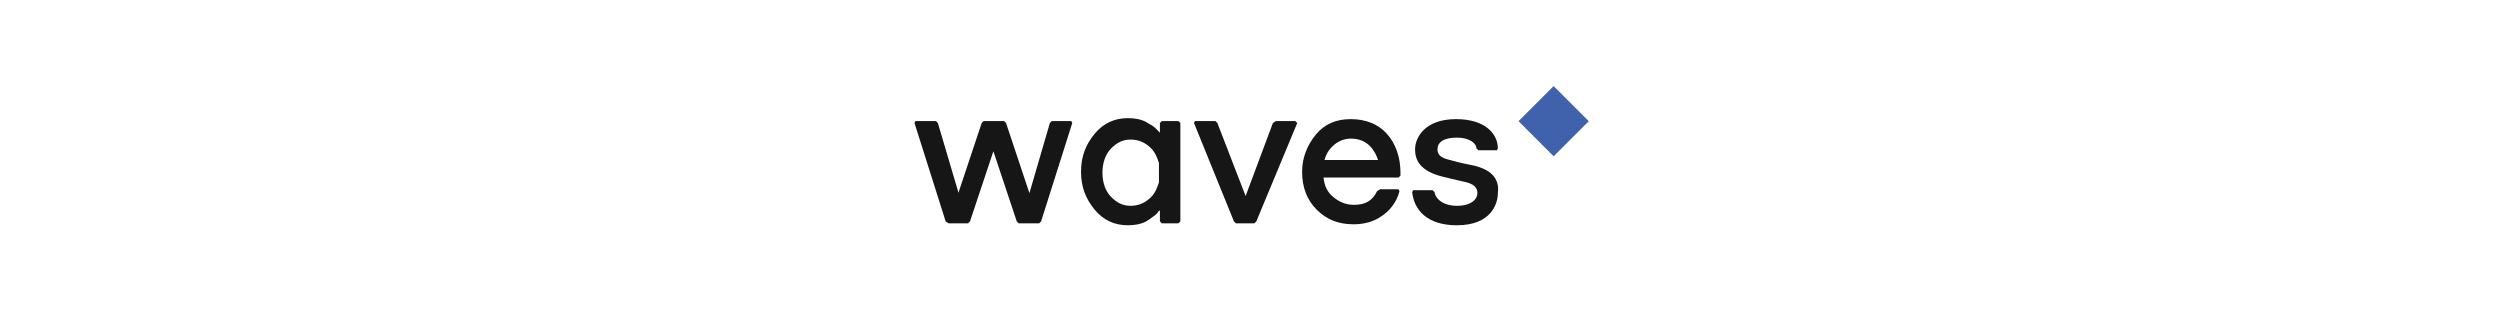
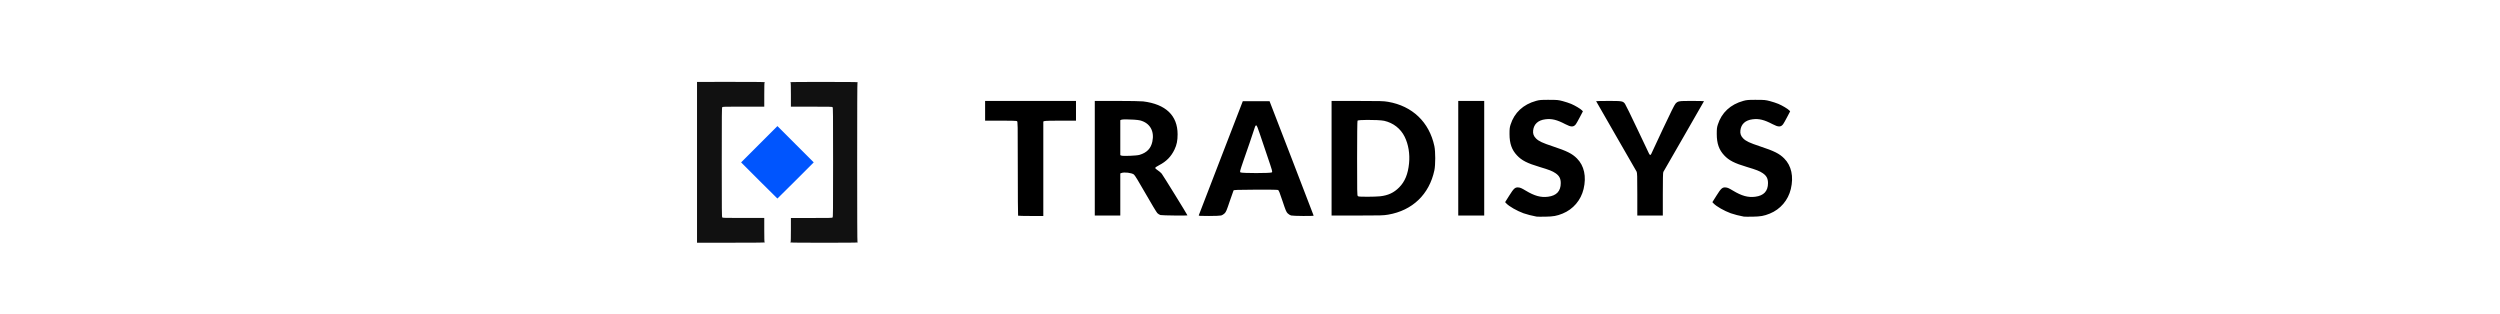
- <svg xmlns="http://www.w3.org/2000/svg" version="1.1" id="Слой_1" shape-rendering="geometricPrecision" text-rendering="geometricPrecision" image-rendering="optimizeQuality" x="0px" y="0px" viewBox="0 0 256.7 32.2" style="enable-background:new 0 0 256.7 32.2;" xml:space="preserve">
+ <svg xmlns="http://www.w3.org/2000/svg" style="enable-background:new 0 0 256.7 32.2" text-rendering="geometricPrecision" xml:space="preserve" shape-rendering="geometricPrecision" viewBox="0 0 256.7 32.2" version="1.1" image-rendering="optimizeQuality" y="0px" x="0px">
  <style type="text/css">
	.st0{fill:#4062ad;}
	.st1{fill:#161616;}
</style>
-   <rect id="Rectangle-path_1_" x="157" y="9.9" transform="matrix(0.7071 -0.7071 0.7071 0.7071 37.9084 116.4574)" class="st0" width="5.1" height="5.1" />
-   <g id="Group_2_" transform="translate(0, 9.831094)">
-     <polygon id="Shape_14_" class="st1" points="110,2.6 108,2.6 107.8,2.8 105.7,10 105.7,10 103.3,2.8 103.1,2.6 101,2.6 100.8,2.8    98.4,10 98.4,9.9 98.4,9.9 96.3,2.8 96.1,2.6 94,2.6 93.9,2.8 97.1,12.9 97.4,13.1 99.4,13.1 99.6,12.9 102,5.7 102,5.7    104.4,12.9 104.6,13.1 106.7,13.1 106.9,12.9 110.1,2.8  " />
-     <polygon id="Shape_13_" class="st1" points="133,2.6 131,2.6 130.7,2.8 127.9,10.3 127.9,10.3 125,2.8 124.8,2.6 122.7,2.6    122.6,2.8 126.7,12.9 126.9,13.1 128.8,13.1 129,12.9 133.2,2.8  " />
-     <path id="Shape_12_" class="st1" d="M143.6,8.4l0.2-0.2V7.9c0-1.6-0.5-3-1.4-4c-0.9-1-2.2-1.5-3.7-1.5c-1.5,0-2.7,0.5-3.6,1.6   c-0.9,1.1-1.4,2.4-1.4,3.8c0,1.6,0.5,2.9,1.5,3.9s2.2,1.5,3.8,1.5c1.1,0,2.1-0.3,2.8-0.8c0.8-0.5,1.6-1.4,1.9-2.6l-0.1-0.2h-1.9   l-0.3,0.2c-0.5,1-1.2,1.4-2.4,1.4c-0.8,0-1.5-0.3-2.1-0.8c-0.6-0.5-0.9-1.1-1-2L143.6,8.4z M136,6.6c0.3-1.2,1.4-2.2,2.7-2.2   c1.8,0,2.5,1.3,2.8,2.2H136z" />
-     <path id="Shape_11_" class="st1" d="M119.3,2.6l-0.2,0.2v1l0,0c-0.3-0.3-0.6-0.7-1.1-0.9c-0.1-0.1-0.2-0.1-0.3-0.2   c-0.6-0.3-1.2-0.4-1.9-0.4c-1.3,0-2.5,0.5-3.4,1.6s-1.4,2.3-1.4,3.9s0.5,2.8,1.4,3.9s2.1,1.6,3.4,1.6c0.7,0,1.3-0.1,1.9-0.4   c0.1-0.1,0.2-0.1,0.3-0.2c0.4-0.3,0.8-0.5,1-0.9c0,0,0.1,0,0.1,0v1.1l0.2,0.2h1.7l0.2-0.2V2.8L121,2.6L119.3,2.6L119.3,2.6z    M118.2,10.4c-0.6,0.6-1.3,0.9-2.1,0.9c-0.8,0-1.4-0.3-2-0.9c-0.6-0.6-0.9-1.5-0.9-2.5c0-1,0.3-1.9,0.9-2.5c0.6-0.6,1.2-0.9,2-0.9   s1.5,0.3,2.1,0.9c0.4,0.4,0.6,0.9,0.8,1.5v2C118.8,9.5,118.6,10,118.2,10.4z" />
-     <path id="Shape_10_" class="st1" d="M151,7.1c0,0-1.1-0.2-2.1-0.5c-0.9-0.2-1.3-0.5-1.3-1.1c0-0.7,0.6-1.2,2-1.2c1.3,0,2,0.6,2,1.1   l0.2,0.2h1.9l0.1-0.2c0-1.4-1.2-3-4.3-3c-3.2,0-4.2,1.9-4.2,3.1c0,1,0.4,2.2,2.8,2.8c0,0,1.2,0.3,2.1,0.5c1.1,0.2,1.5,0.6,1.5,1.2   c0,0.6-0.6,1.3-2.1,1.3c-1.4,0-2.2-0.7-2.3-1.4l-0.2-0.2h-2l-0.1,0.2c0.2,1.8,1.5,3.4,4.6,3.4c3.5,0,4.2-2.2,4.2-3.3   C154,8.5,153.1,7.5,151,7.1z" />
-   </g>
+   <path d="m77.953 18.53-1.856-1.856 1.864-1.864 1.864-1.864 1.864 1.864 1.864 1.864-1.856 1.856c-1.021 1.021-1.863 1.856-1.873 1.856-0.009 0-0.852-0.835-1.873-1.856z" stroke-width=".033" fill="#0055fe" />
+   <path opacity="0.93" d="m71.57 8.411v16.511h3.485c2.301 0 3.485-0.011 3.485-0.033 0-0.018-0.015-0.033-0.033-0.033-0.021 0-0.033-0.434-0.033-1.238v-1.238h-2.13c-1.894 0-2.136-0.006-2.182-0.051-0.046-0.046-0.051-0.605-0.051-5.664s0.005-5.618 0.051-5.664c0.045-0.045 0.288-0.051 2.182-0.051h2.131v-1.238c0-0.803 0.011-1.238 0.033-1.238 0.018 0 0.033-0.015 0.033-0.033 0-0.022-1.183-0.033-3.485-0.033zm13.042 0c-2.29 0-3.468 0.011-3.468 0.033 0 0.018 0.015 0.033 0.033 0.033 0.021 0 0.033 0.434 0.033 1.238v1.238h2.114c1.879 0 2.12 0.006 2.166 0.051 0.046 0.046 0.051 0.605 0.051 5.664s-0.005 5.618-0.051 5.664c-0.045 0.045-0.287 0.051-2.166 0.051h-2.114v1.238c0 0.803-0.011 1.238-0.033 1.238-0.018 0-0.033 0.015-0.033 0.033 0 0.021 1.178 0.033 3.468 0.033 2.29 0 3.468-0.011 3.468-0.033 0-0.018-0.015-0.033-0.033-0.033-0.022 0-0.033-2.752-0.033-8.19s0.011-8.19 0.033-8.19c0.018 0 0.033-0.015 0.033-0.033 0-0.022-1.178-0.033-3.468-0.033z" stroke-width=".033" />
+   <path stroke-width=".046" d="m159.04 10.25c-0.816 0-0.962 0.012-1.306 0.106-1.33 0.363-2.244 1.213-2.631 2.447-0.091 0.291-0.107 0.438-0.106 0.964 0.002 0.967 0.228 1.611 0.763 2.183 0.491 0.525 1.051 0.811 2.338 1.195 0.981 0.293 1.301 0.419 1.626 0.641 0.386 0.264 0.534 0.547 0.534 1.017 0 0.823-0.434 1.287-1.306 1.398-0.744 0.094-1.386-0.082-2.296-0.63-0.407-0.245-0.553-0.309-0.739-0.324-0.35-0.028-0.473 0.082-0.958 0.853l-0.413 0.657 0.133 0.14c0.287 0.301 1.079 0.753 1.758 1.002 0.3 0.11 0.925 0.27 1.34 0.343 0.063 0.011 0.467 0.014 0.896 0.007 0.83-0.014 1.17-0.075 1.77-0.317 1.086-0.439 1.884-1.372 2.159-2.524 0.305-1.276 0.063-2.392-0.68-3.138-0.493-0.495-1.026-0.763-2.477-1.242-1.068-0.353-1.442-0.528-1.724-0.807-0.248-0.245-0.337-0.496-0.298-0.833 0.077-0.651 0.509-1.044 1.251-1.138 0.659-0.084 1.191 0.046 2.055 0.5 0.592 0.311 0.843 0.312 1.08 0.006 0.049-0.063 0.232-0.387 0.406-0.719l0.317-0.604-0.09-0.099c-0.139-0.153-0.715-0.497-1.12-0.668-0.201-0.085-0.59-0.212-0.864-0.284-0.468-0.122-0.558-0.13-1.419-0.13zm21.28 0c-0.816 0-0.962 0.012-1.306 0.106-1.33 0.363-2.244 1.213-2.631 2.447-0.091 0.291-0.107 0.438-0.106 0.964 0.002 0.967 0.228 1.611 0.763 2.183 0.491 0.525 1.051 0.811 2.338 1.195 0.981 0.293 1.301 0.419 1.626 0.641 0.386 0.264 0.534 0.547 0.534 1.017 0 0.823-0.434 1.287-1.306 1.398-0.744 0.094-1.386-0.082-2.296-0.63-0.407-0.245-0.553-0.309-0.739-0.324-0.35-0.028-0.473 0.082-0.958 0.853l-0.413 0.657 0.133 0.14c0.287 0.301 1.079 0.753 1.758 1.002 0.3 0.11 0.925 0.27 1.34 0.343 0.063 0.011 0.466 0.014 0.896 0.007 0.83-0.014 1.17-0.075 1.77-0.317 1.086-0.439 1.884-1.372 2.159-2.524 0.305-1.276 0.063-2.392-0.68-3.138-0.493-0.495-1.026-0.763-2.477-1.242-1.068-0.353-1.442-0.528-1.724-0.807-0.248-0.245-0.337-0.496-0.298-0.833 0.077-0.651 0.509-1.044 1.251-1.138 0.659-0.084 1.191 0.046 2.055 0.5 0.592 0.311 0.843 0.312 1.08 0.006 0.049-0.063 0.232-0.387 0.406-0.719l0.317-0.604-0.09-0.099c-0.139-0.153-0.715-0.497-1.12-0.668-0.201-0.085-0.59-0.212-0.864-0.284-0.468-0.122-0.558-0.13-1.419-0.13zm-79.169 0.115v2.022h1.589c1.007 0 1.621 0.017 1.678 0.048 0.087 0.047 0.089 0.149 0.089 4.864 0 2.649 0.014 4.83 0.031 4.847 0.017 0.017 0.606 0.031 1.31 0.031h1.279v-9.7l0.118-0.045c0.068-0.026 0.775-0.045 1.678-0.045h1.56v-2.022h-4.665zm11.261 0v11.766h2.62v-4.323l0.118-0.045c0.294-0.112 1.05-0.02 1.28 0.156 0.097 0.074 0.48 0.7 1.199 1.96 0.581 1.019 1.124 1.92 1.206 2.003 0.082 0.083 0.226 0.173 0.322 0.199 0.162 0.045 2.77 0.073 2.77 0.03 0-0.051-2.513-4.12-2.643-4.279-0.083-0.101-0.265-0.256-0.406-0.345-0.143-0.09-0.257-0.195-0.258-0.239-0.002-0.053 0.129-0.146 0.4-0.286 0.745-0.386 1.228-0.878 1.58-1.612 0.227-0.473 0.316-0.912 0.316-1.558 0-1.932-1.217-3.095-3.538-3.381-0.223-0.027-1.369-0.048-2.677-0.048zm24.314 0v11.766h2.638c2.429 0 2.681-0.007 3.176-0.092 2.491-0.426 4.218-2.083 4.742-4.55 0.117-0.551 0.117-1.931 0-2.482-0.523-2.465-2.258-4.125-4.756-4.553-0.477-0.081-0.758-0.089-3.161-0.089zm13.007 0v11.766h2.666v-11.766h-1.333zm15.425 0c-0.698 0-1.268 0.011-1.268 0.024s0.918 1.613 2.04 3.555c1.122 1.942 2.074 3.595 2.114 3.673 0.065 0.125 0.074 0.411 0.074 2.328v2.185h2.62v-2.186c0-1.542 0.015-2.216 0.052-2.287 0.029-0.055 0.98-1.708 2.114-3.672s2.062-3.583 2.062-3.596c0-0.014-0.559-0.025-1.242-0.025-1.37 0-1.427 0.01-1.685 0.282-0.099 0.104-0.519 0.949-1.29 2.591-0.629 1.34-1.168 2.494-1.198 2.566-0.063 0.149-0.144 0.142-0.225-0.019-0.031-0.061-0.575-1.207-1.209-2.546-0.634-1.339-1.202-2.5-1.263-2.579-0.214-0.281-0.292-0.295-1.696-0.295zm-37.547 0.023-2.245 5.814c-1.235 3.198-2.256 5.85-2.271 5.894-0.024 0.075 0.046 0.08 1.046 0.08 0.64 0 1.145-0.021 1.254-0.051 0.101-0.028 0.258-0.126 0.349-0.218 0.146-0.147 0.21-0.298 0.519-1.224 0.194-0.581 0.372-1.088 0.396-1.126 0.037-0.059 0.348-0.071 2.245-0.082 1.266-0.007 2.248 0.005 2.311 0.03 0.095 0.036 0.16 0.193 0.474 1.139 0.319 0.962 0.385 1.117 0.53 1.264 0.091 0.092 0.247 0.19 0.348 0.218 0.206 0.057 2.321 0.072 2.319 0.017-0.001-0.019-1.02-2.671-2.265-5.894l-2.264-5.86h-1.373zm-11.998 1.869c0.492-0.001 1.222 0.045 1.461 0.108 1.002 0.265 1.48 1.097 1.25 2.177-0.15 0.705-0.565 1.134-1.316 1.359-0.301 0.09-1.709 0.146-1.873 0.074l-0.103-0.045v-3.59l0.126-0.05c0.056-0.022 0.231-0.032 0.454-0.033zm24.757 0.055c0.665-0.004 1.473 0.028 1.757 0.092 0.933 0.21 1.69 0.8 2.104 1.639 0.386 0.783 0.547 1.751 0.451 2.728-0.108 1.102-0.426 1.876-1.014 2.47-0.545 0.549-1.126 0.821-1.955 0.914-0.228 0.026-0.821 0.047-1.318 0.047-0.761 0-0.916-0.011-0.977-0.072-0.065-0.065-0.072-0.478-0.071-3.872 0-2.323 0.018-3.827 0.044-3.869 0.031-0.048 0.462-0.073 0.979-0.076zm-11.393 0.559c0.081 0.003 0.171 0.253 0.348 0.781 0.144 0.43 0.507 1.503 0.806 2.384 0.521 1.532 0.541 1.606 0.459 1.666-0.126 0.092-3.09 0.092-3.216 0-0.082-0.06-0.069-0.112 0.297-1.183 0.21-0.616 0.497-1.441 0.636-1.833 0.14-0.392 0.33-0.961 0.423-1.264 0.111-0.363 0.176-0.553 0.247-0.551z" />
+   <style type="text/css">
+ 	.st0{fill:#4062ad;}
+ 	.st1{fill:#161616;}
+ </style>
</svg>
